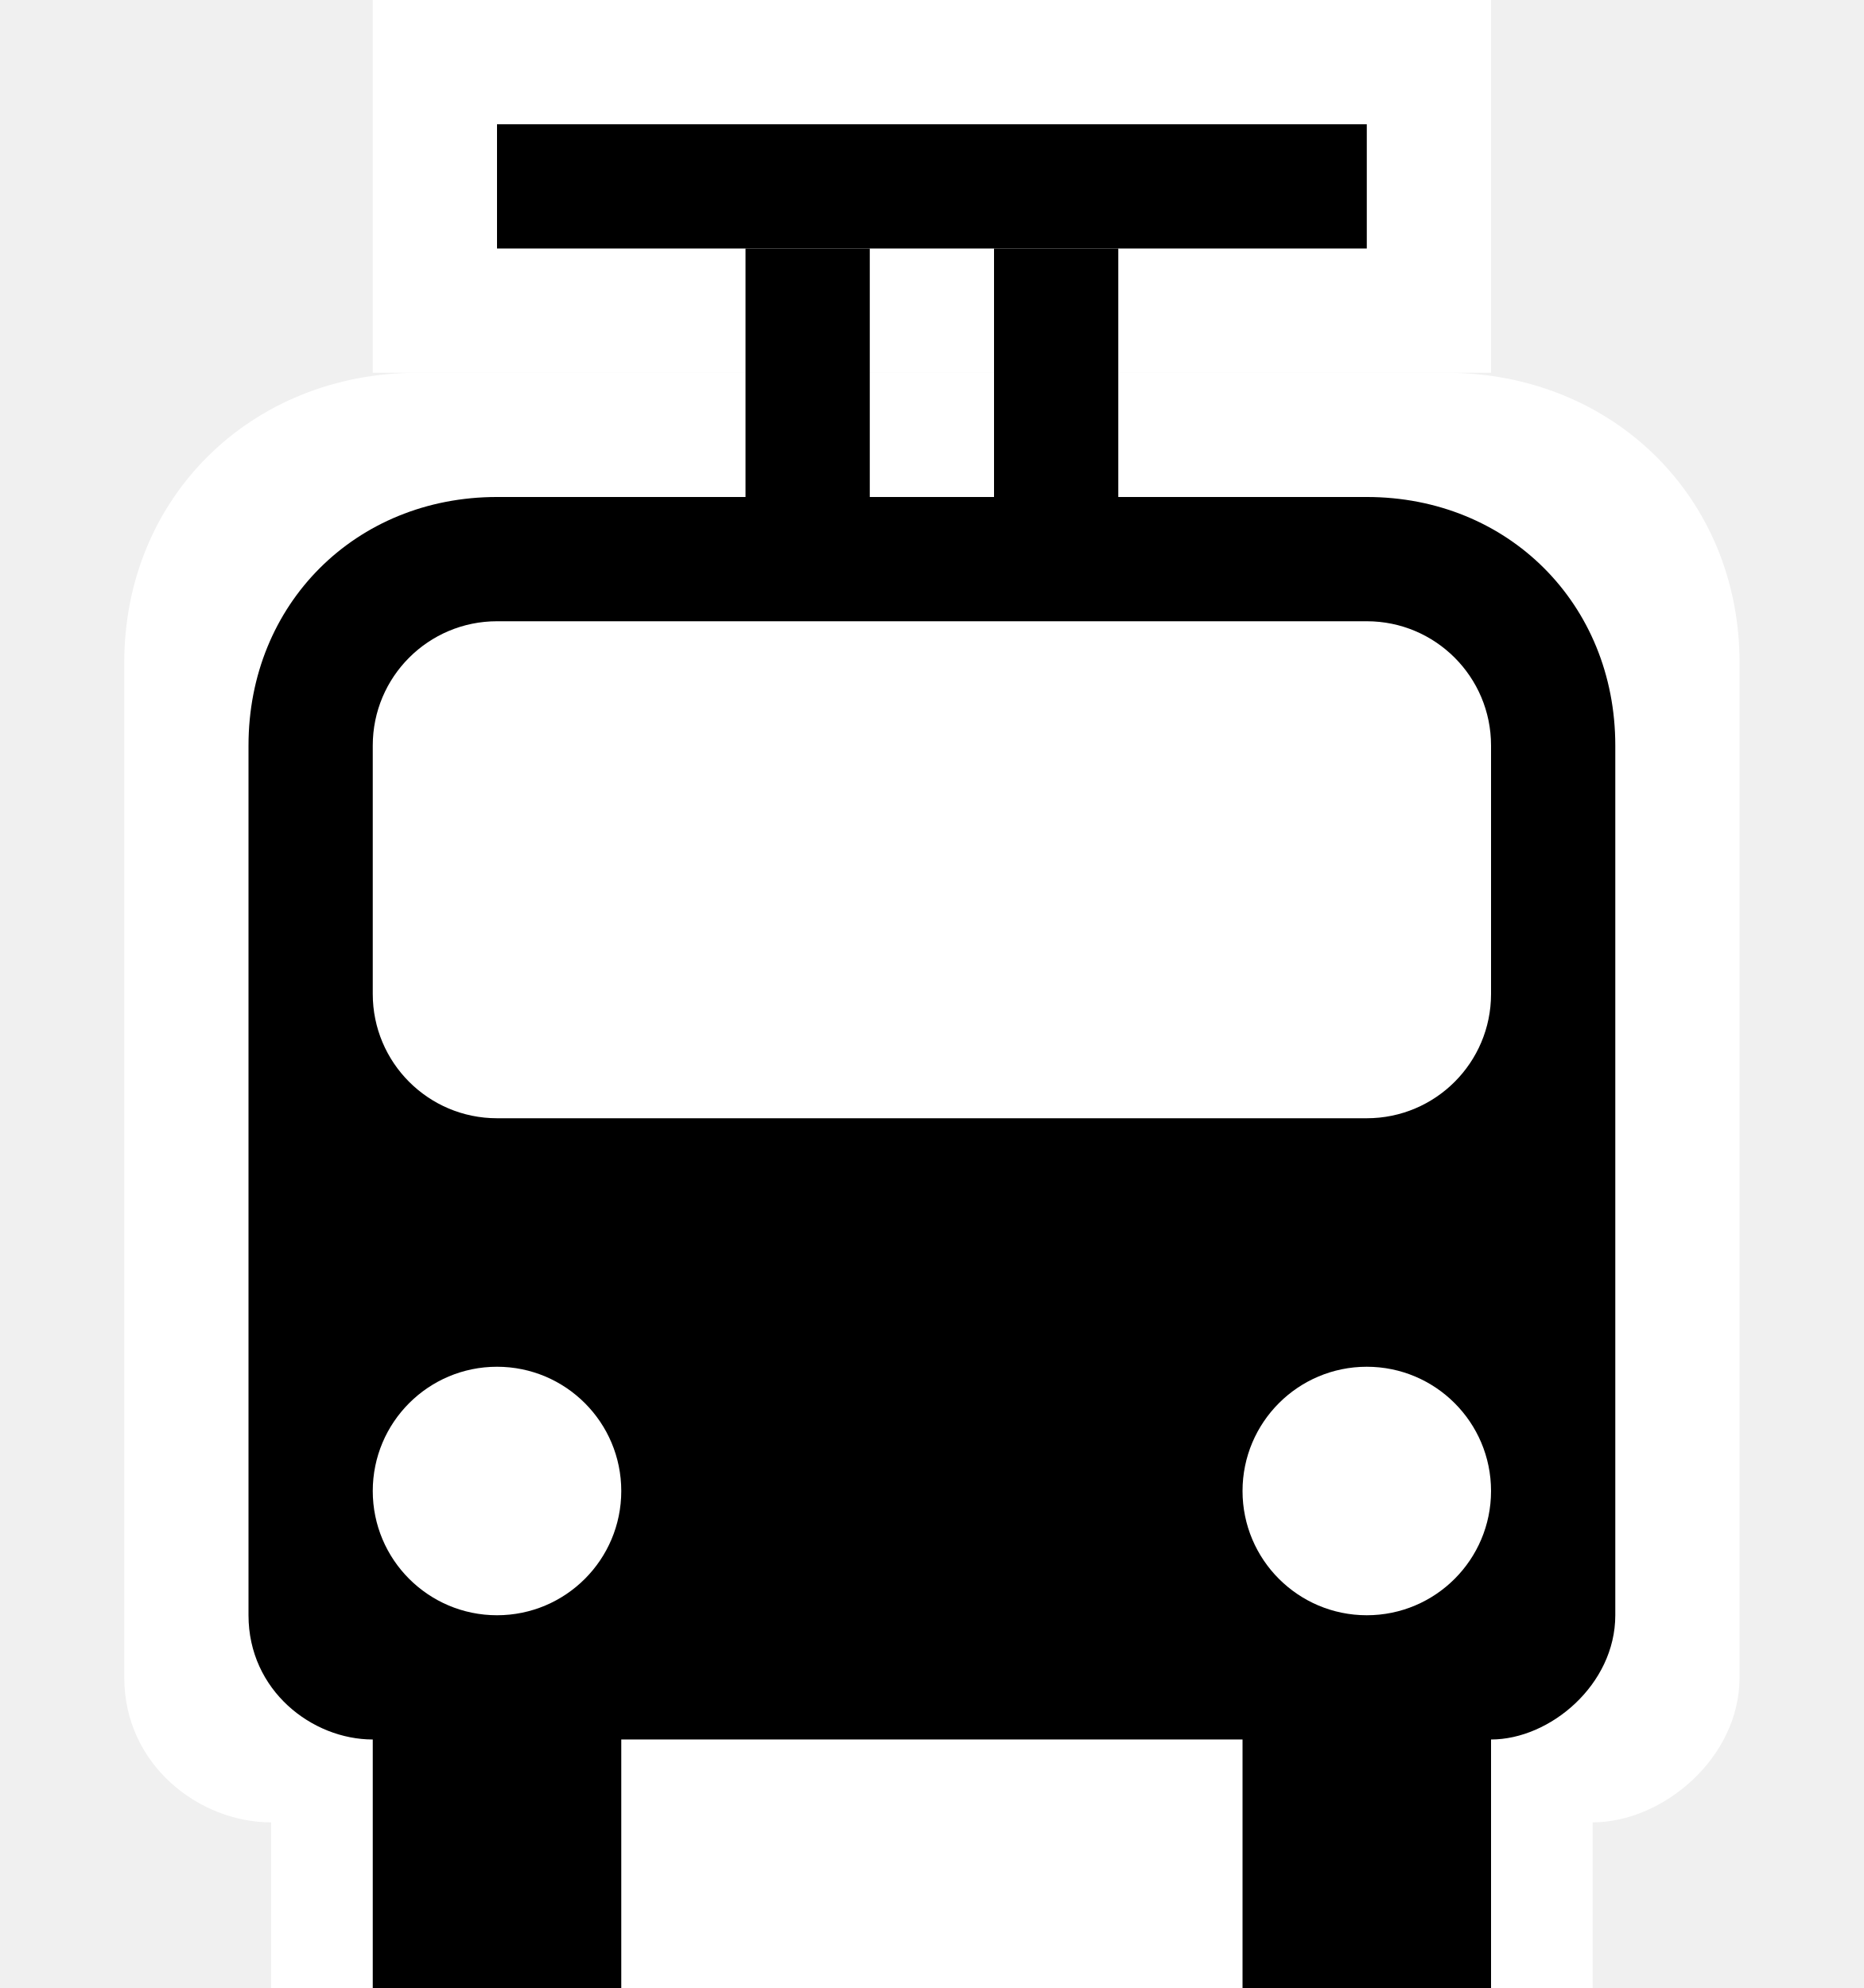
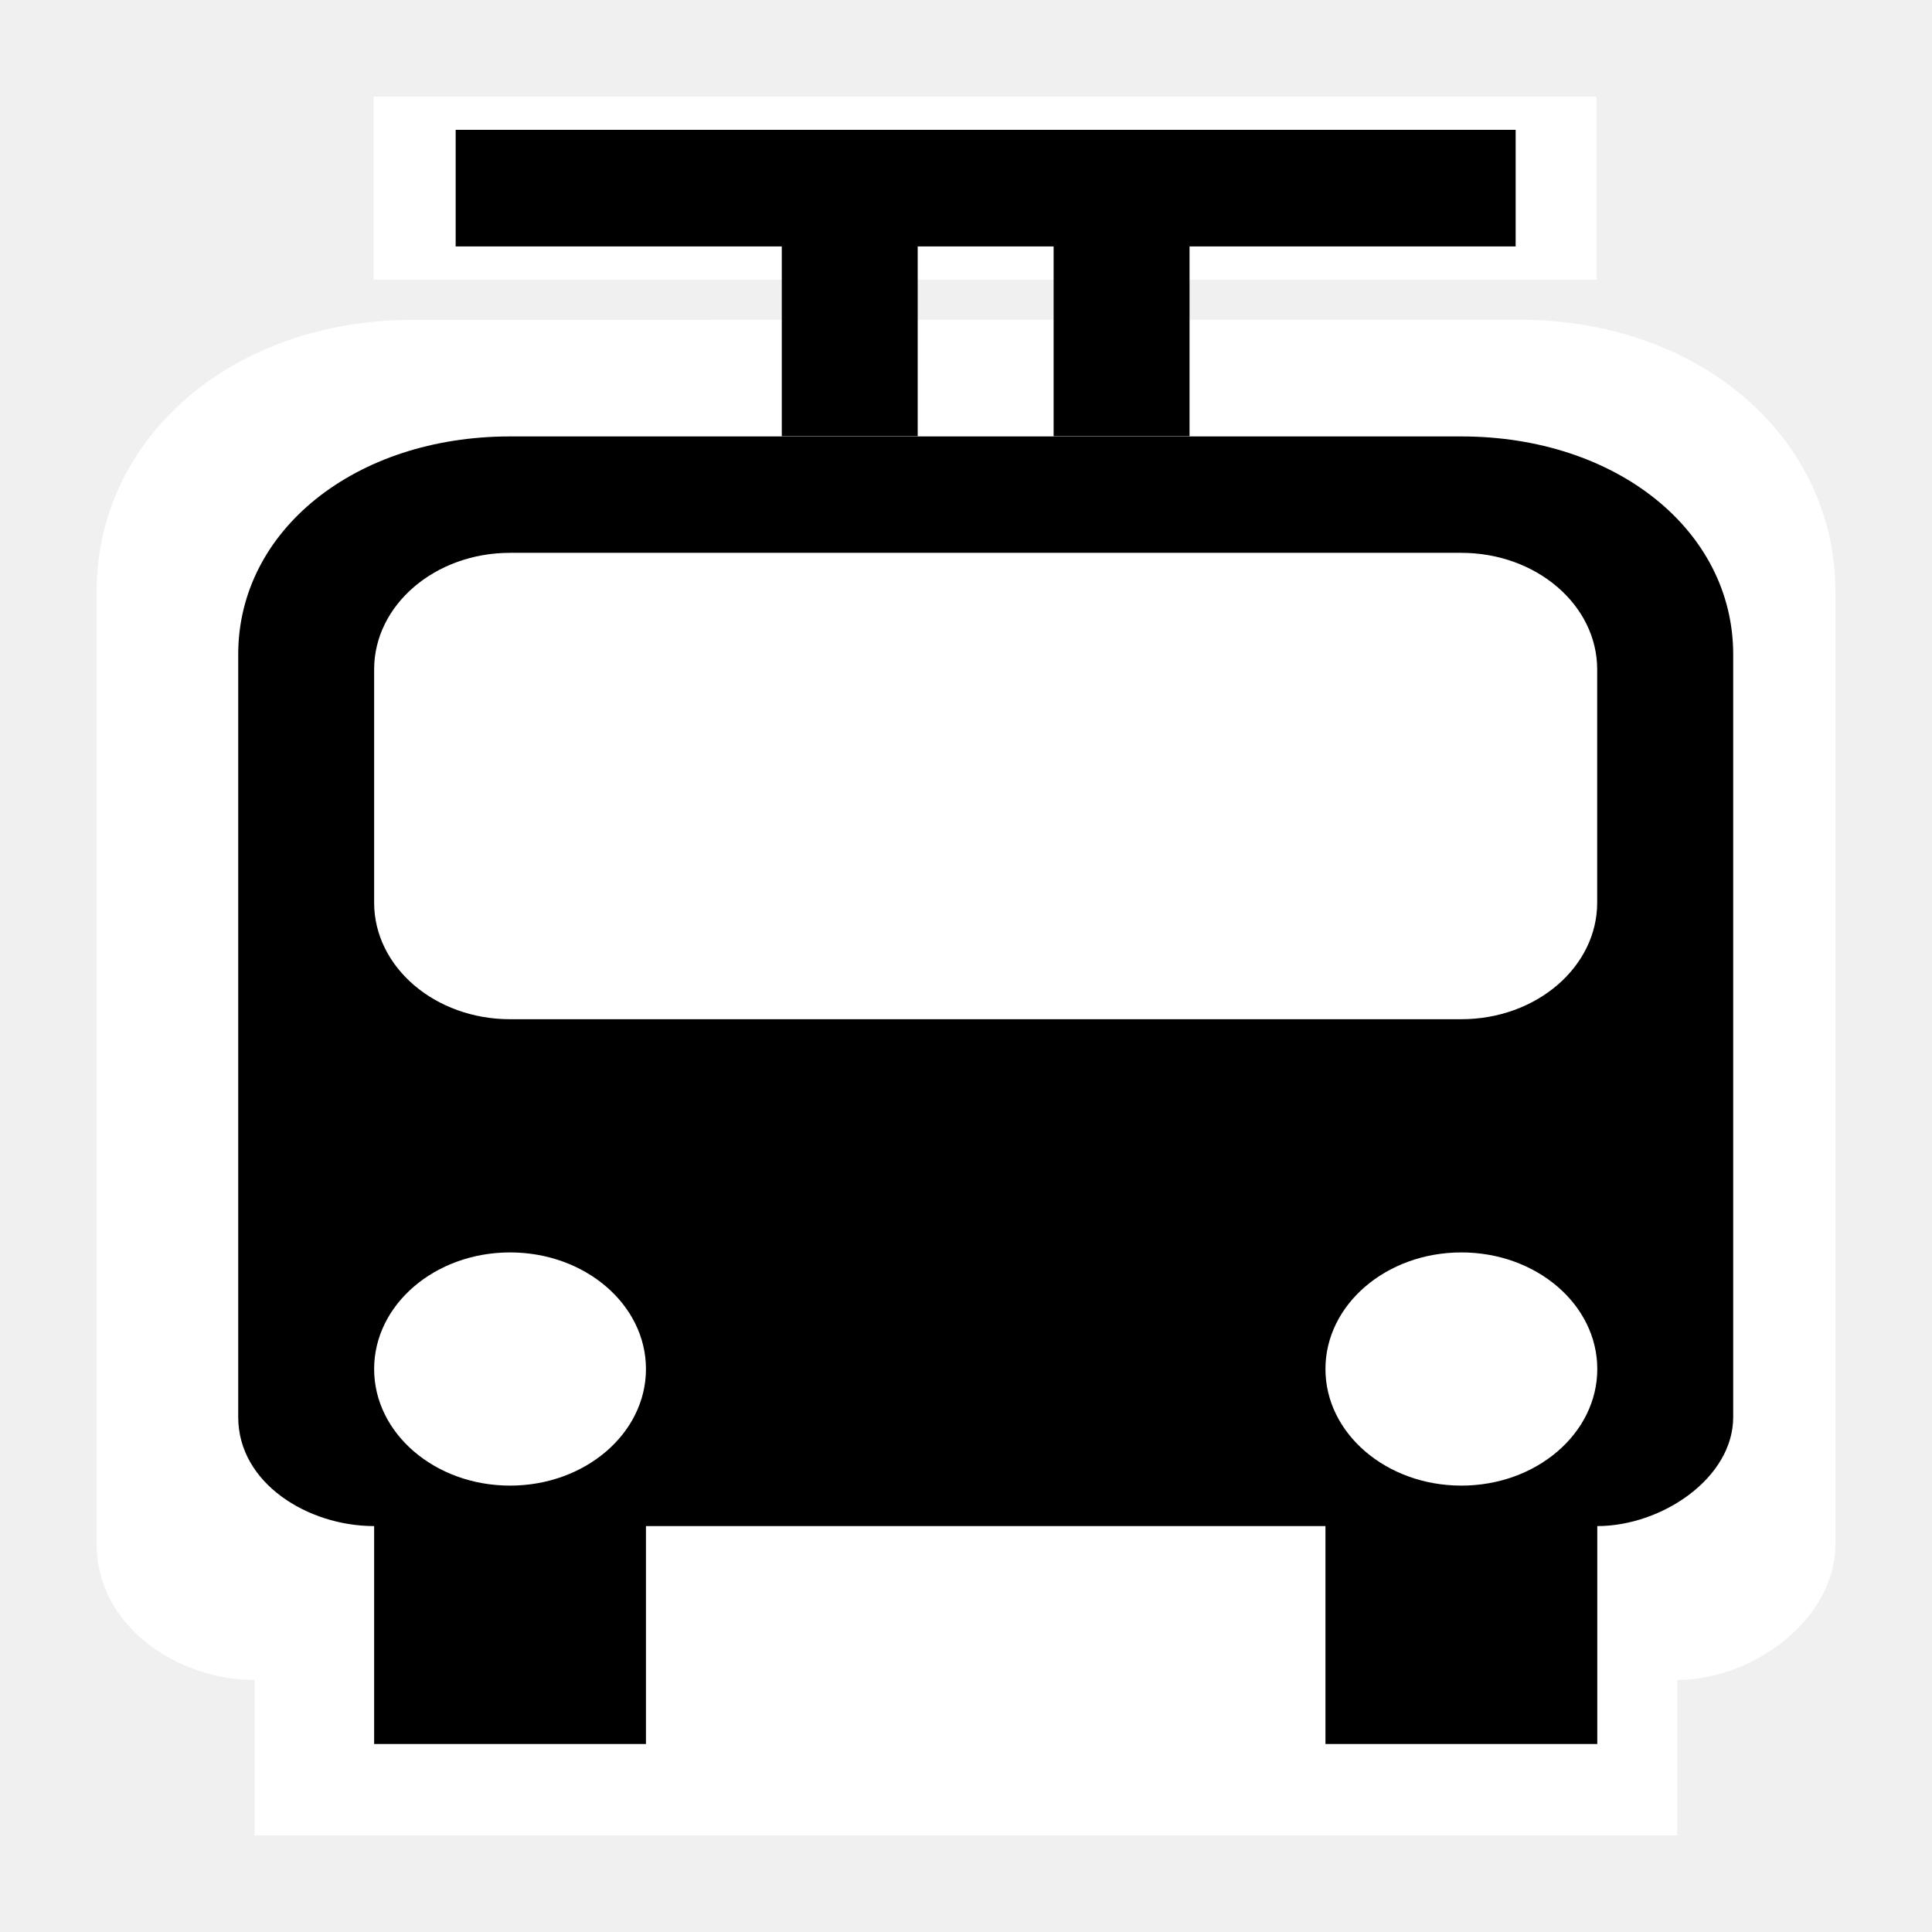
- <svg xmlns="http://www.w3.org/2000/svg" width="15" height="16" viewBox="0 0 15 16" id="svg4264" version="1.1">
+ <svg xmlns="http://www.w3.org/2000/svg" width="20" height="20" viewBox="0 0 20 20" id="svg4264" version="1.1">
  <defs id="defs4266">
    <pattern y="0" x="0" height="6" width="6" patternUnits="userSpaceOnUse" id="EMFhbasepattern" />
    <pattern y="0" x="0" height="6" width="6" patternUnits="userSpaceOnUse" id="EMFhbasepattern-2" />
  </defs>
-   <g id="layer1" transform="translate(0,-1036.362)">
-     <rect style="opacity:1;fill:#ffffff;fill-opacity:1;stroke:none;stroke-width:1;stroke-linecap:round;stroke-linejoin:miter;stroke-miterlimit:4;stroke-dasharray:none;stroke-dashoffset:0.6;stroke-opacity:1" id="rect4151" width="9" height="3" x="3" y="1036.362" />
-     <path style="opacity:1;fill:#ffffff;fill-opacity:1;stroke:none;stroke-width:0.3;stroke-linecap:round;stroke-linejoin:round;stroke-miterlimit:4;stroke-dasharray:none;stroke-opacity:1" d="M 3.364,1039.362 C 2.019,1039.362 1,1040.366 1,1041.695 l 0,8.167 c 0,0.707 0.605,1.167 1.182,1.167 l 0,1.333 c 4.818,2e-4 5.818,2e-4 10.636,0 l 0,-1.333 c 0.562,0 1.182,-0.516 1.182,-1.167 l 0,-8.167 c 0,-1.329 -1.019,-2.333 -2.364,-2.333 z" id="rect4152-0-5" />
-     <path style="opacity:1;fill:#000000;fill-opacity:1;stroke:none;stroke-width:0.3;stroke-linecap:round;stroke-linejoin:round;stroke-miterlimit:4;stroke-dasharray:none;stroke-opacity:1" d="m 4,1040.362 c -1.138,0 -2,0.861 -2,2 l 0,7 c 0,0.606 0.512,1 1,1 l 0,2 2,0 1e-6,-2 5,0 0,2 2,0 0,-2 c 0.475,0 1,-0.442 1,-1 l 0,-7 c 0,-1.139 -0.862,-2 -2,-2 z" id="rect4152-0" />
-     <rect rx="1" style="opacity:1;fill:#ffffff;fill-opacity:1;stroke:none;stroke-width:0.3;stroke-linecap:round;stroke-linejoin:round;stroke-miterlimit:4;stroke-dasharray:none;stroke-opacity:1" id="rect4152-9-3" width="9" height="4" x="3" y="-1045.362" ry="1" transform="scale(1,-1)" />
-     <ellipse style="opacity:1;fill:#ffffff;fill-opacity:1;stroke:none;stroke-width:0.3;stroke-linecap:round;stroke-linejoin:round;stroke-miterlimit:4;stroke-dasharray:none;stroke-opacity:1" id="path4177-4" cx="4" cy="-1048.362" rx="1" ry="1" transform="scale(1,-1)" />
-     <ellipse style="opacity:1;fill:#ffffff;fill-opacity:1;stroke:none;stroke-width:0.3;stroke-linecap:round;stroke-linejoin:round;stroke-miterlimit:4;stroke-dasharray:none;stroke-opacity:1" id="path4177-6-5" cx="11" cy="-1048.362" rx="1" ry="1" transform="scale(1,-1)" />
-     <rect style="opacity:1;fill:#000000;fill-opacity:1;stroke:none;stroke-width:1;stroke-linecap:round;stroke-linejoin:miter;stroke-miterlimit:4;stroke-dasharray:none;stroke-dashoffset:0.6;stroke-opacity:1" id="rect4141" width="7" height="1" x="4" y="1037.362" rx="0" ry="1" />
-     <rect style="opacity:1;fill:#000000;fill-opacity:1;stroke:none;stroke-width:1;stroke-linecap:round;stroke-linejoin:miter;stroke-miterlimit:4;stroke-dasharray:none;stroke-dashoffset:0.6;stroke-opacity:1" id="rect4147" width="1" height="2" x="6" y="1038.362" ry="0" />
-     <rect style="opacity:1;fill:#000000;fill-opacity:1;stroke:none;stroke-width:1;stroke-linecap:round;stroke-linejoin:miter;stroke-miterlimit:4;stroke-dasharray:none;stroke-dashoffset:0.6;stroke-opacity:1" id="rect4149" width="1" height="2" x="8" y="1038.362" ry="0" />
+   <g id="layer1" transform="translate(0,-1032.362)">
+     <rect style="opacity:1;fill:#ffffff;fill-opacity:1;stroke:none;stroke-width:1;stroke-linecap:round;stroke-linejoin:miter;stroke-miterlimit:4;stroke-dasharray:none;stroke-dashoffset:0.6;stroke-opacity:1" id="rect4151" width="12.661" height="1.895" x="3.867" y="1033.362" />
+     <path style="opacity:1;fill:#ffffff;fill-opacity:1;stroke:none;stroke-width:0.3;stroke-linecap:round;stroke-linejoin:round;stroke-miterlimit:4;stroke-dasharray:none;stroke-opacity:1" d="M 4.273,1035.673 C 2.411,1035.673 1,1036.885 1,1038.488 l 0,9.857 c 0,0.853 0.837,1.408 1.636,1.408 l 0,1.609 c 6.671,0 8.056,0 14.727,0 l 0,-1.609 C 18.141,1049.753 19,1049.13 19,1048.345 l 0,-9.857 c 0,-1.604 -1.411,-2.816 -3.273,-2.816 z" id="rect4152-0-5" />
+     <path style="opacity:1;fill:#000000;fill-opacity:1;stroke:none;stroke-width:0.3;stroke-linecap:round;stroke-linejoin:round;stroke-miterlimit:4;stroke-dasharray:none;stroke-opacity:1" d="m 5.28,1036.88 c -1.601,0 -2.814,0.971 -2.814,2.256 l 0,7.896 c 0,0.683 0.72,1.128 1.407,1.128 l 0,2.256 2.814,0 1.6e-6,-2.256 7.034,0 0,2.256 2.814,0 0,-2.256 c 0.669,0 1.407,-0.498 1.407,-1.128 l 0,-7.896 c 0,-1.285 -1.213,-2.256 -2.814,-2.256 z" id="rect4152-0" />
+     <rect rx="1.407" style="opacity:1;fill:#ffffff;fill-opacity:1;stroke:none;stroke-width:0.3;stroke-linecap:round;stroke-linejoin:round;stroke-miterlimit:4;stroke-dasharray:none;stroke-opacity:1" id="rect4152-9-3" width="12.661" height="4.828" x="3.873" y="-1042.913" ry="1.207" transform="scale(1,-1)" />
+     <ellipse style="opacity:1;fill:#ffffff;fill-opacity:1;stroke:none;stroke-width:0.3;stroke-linecap:round;stroke-linejoin:round;stroke-miterlimit:4;stroke-dasharray:none;stroke-opacity:1" id="path4177-4" cx="5.28" cy="-1046.534" rx="1.407" ry="1.207" transform="scale(1,-1)" />
+     <ellipse style="opacity:1;fill:#ffffff;fill-opacity:1;stroke:none;stroke-width:0.3;stroke-linecap:round;stroke-linejoin:round;stroke-miterlimit:4;stroke-dasharray:none;stroke-opacity:1" id="path4177-6-5" cx="15.128" cy="-1046.534" rx="1.407" ry="1.207" transform="scale(1,-1)" />
+     <rect style="opacity:1;fill:#000000;fill-opacity:1;stroke:none;stroke-width:1;stroke-linecap:round;stroke-linejoin:miter;stroke-miterlimit:4;stroke-dasharray:none;stroke-dashoffset:0.6;stroke-opacity:1" id="rect4141" width="10.973" height="1.207" x="4.717" y="1033.706" rx="0" ry="1.207" />
+     <rect style="opacity:1;fill:#000000;fill-opacity:1;stroke:none;stroke-width:1;stroke-linecap:round;stroke-linejoin:miter;stroke-miterlimit:4;stroke-dasharray:none;stroke-dashoffset:0.6;stroke-opacity:1" id="rect4147" width="1.407" height="2.569" x="8.093" y="1034.309" ry="0" />
+     <rect style="opacity:1;fill:#000000;fill-opacity:1;stroke:none;stroke-width:1;stroke-linecap:round;stroke-linejoin:miter;stroke-miterlimit:4;stroke-dasharray:none;stroke-dashoffset:0.6;stroke-opacity:1" id="rect4149" width="1.407" height="2.569" x="10.907" y="1034.309" ry="0" />
  </g>
</svg>
